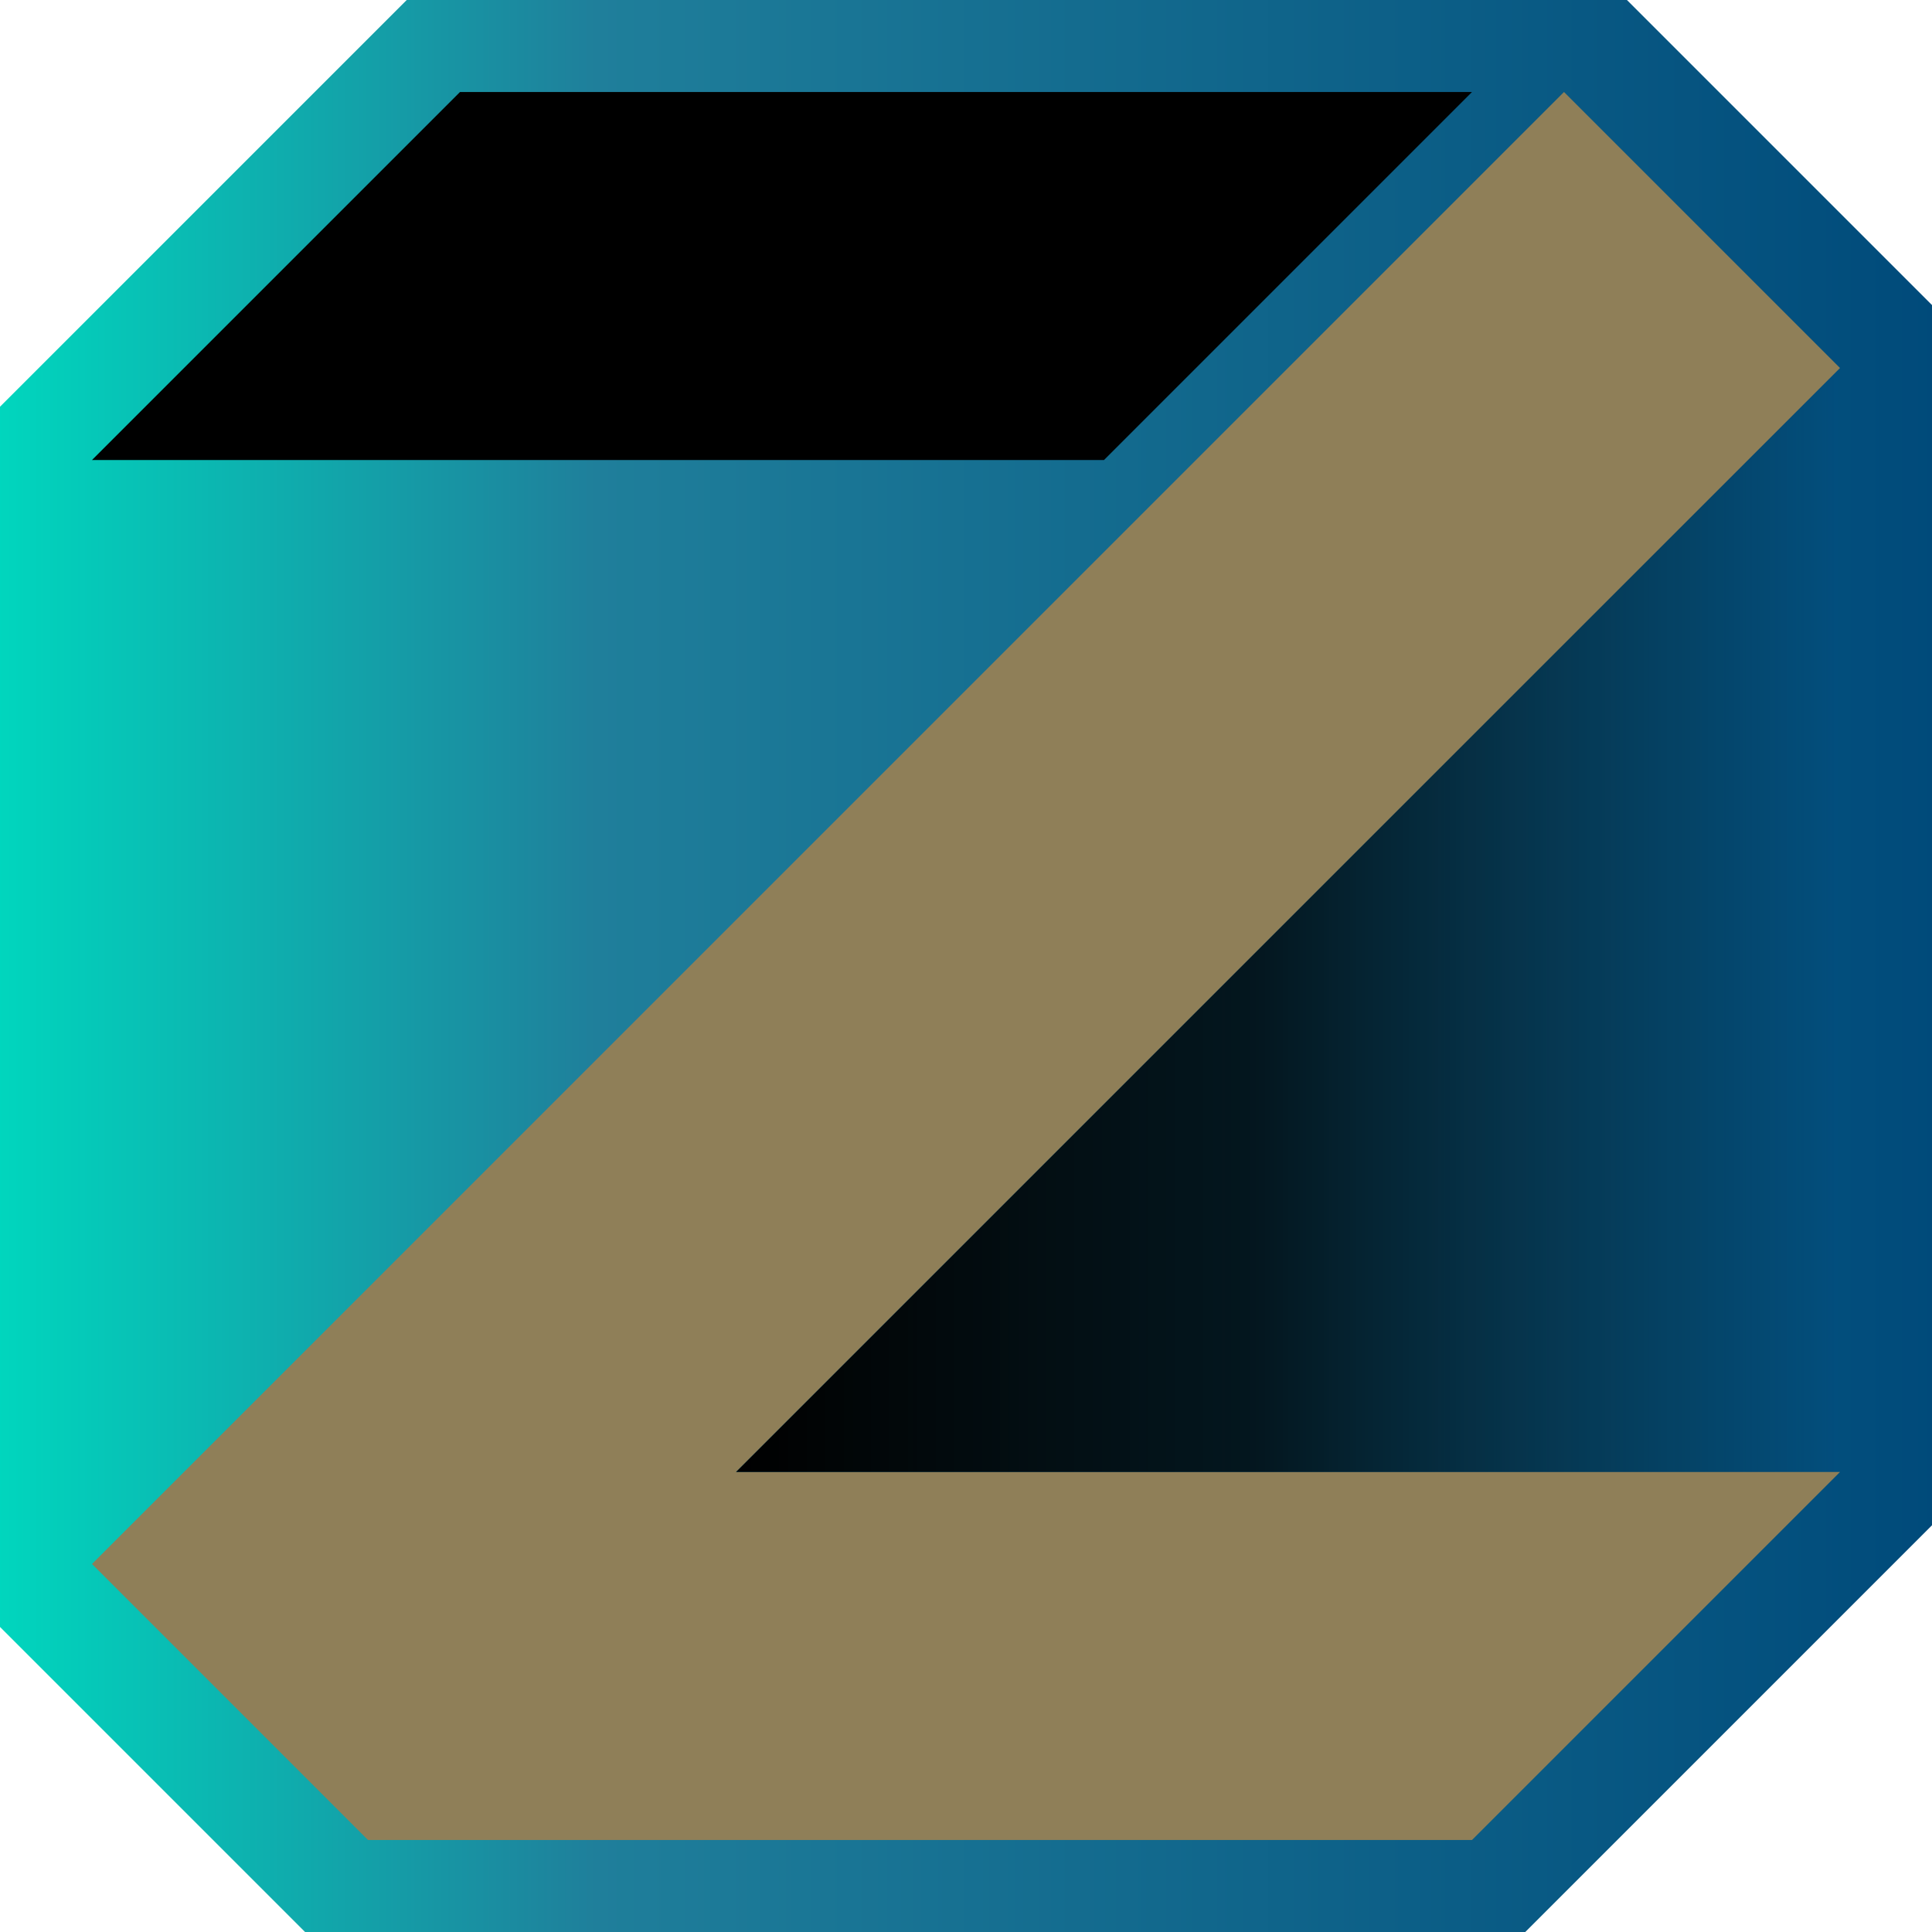
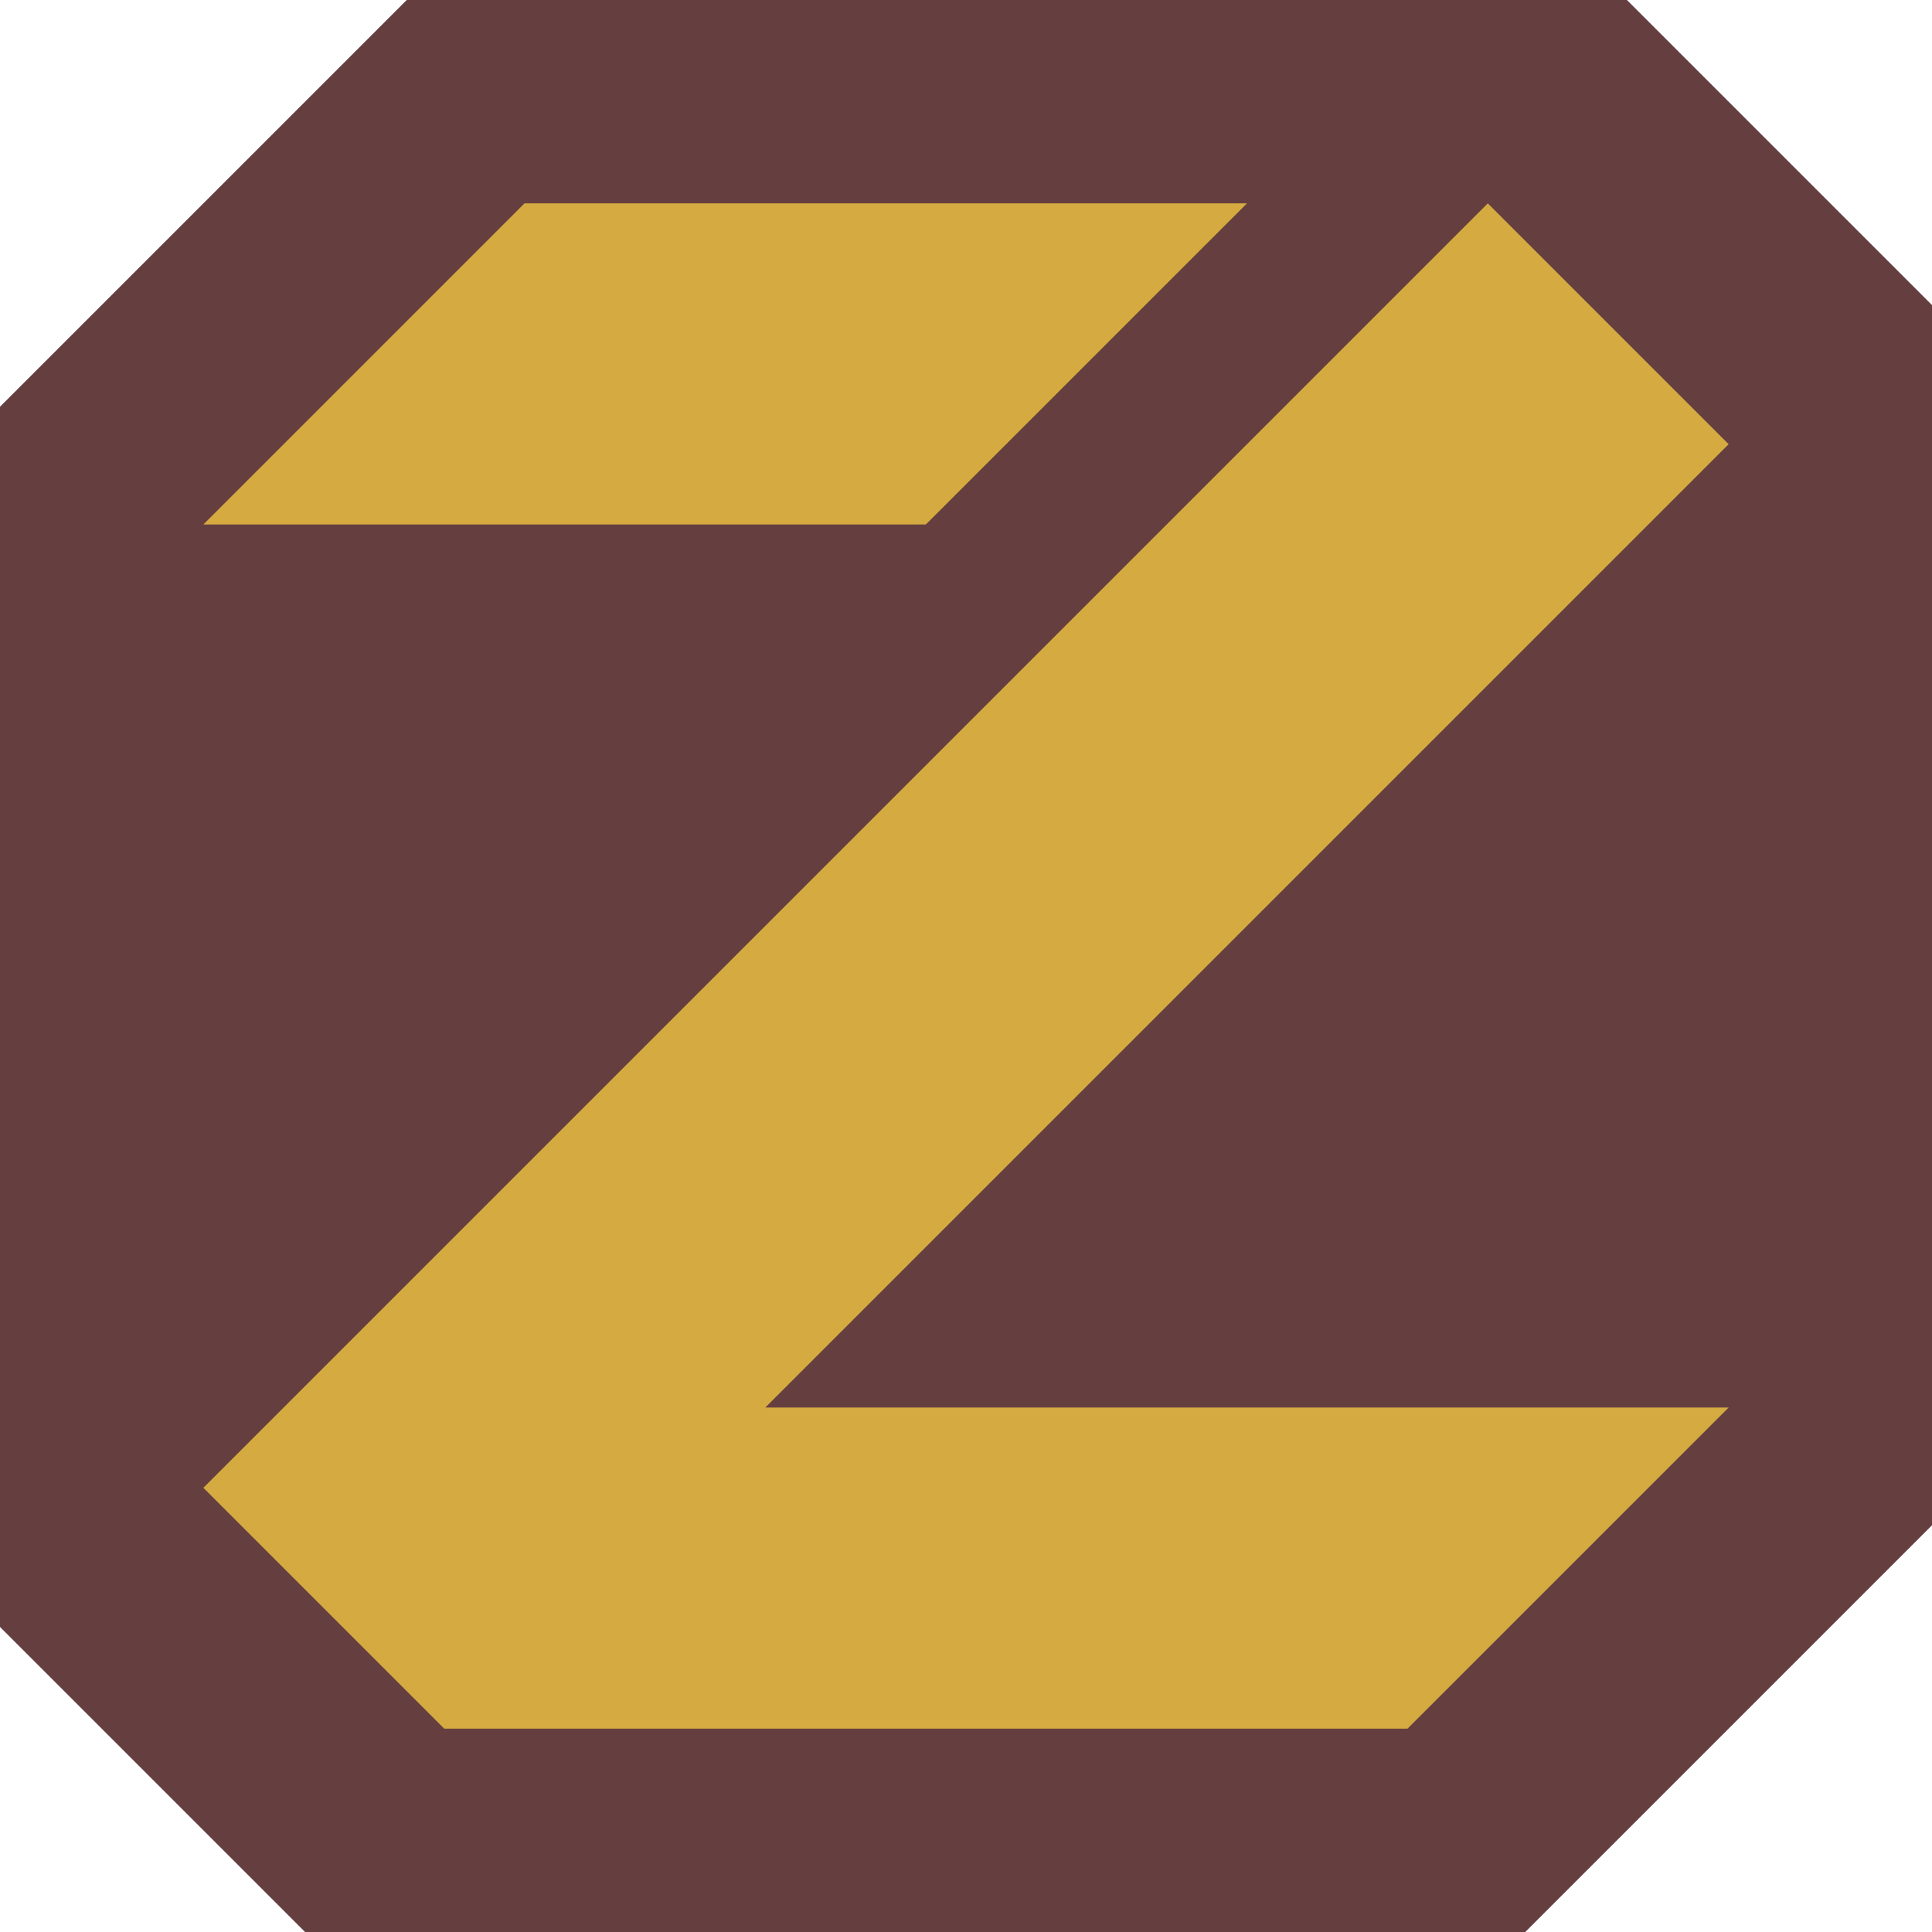
- <svg xmlns="http://www.w3.org/2000/svg" width="100%" height="100%" viewBox="0 0 336 336" version="1.1" xml:space="preserve" style="fill-rule:evenodd;clip-rule:evenodd;stroke-linejoin:round;stroke-miterlimit:2;">
-   <g transform="matrix(1,0,0,1,-64,-128)">
-     <g transform="matrix(1.105263,0,0,1.105263,-24.42105,-31.15789)">
-       <path d="M80,208L144,144L336,144L384,192L384,384L320,448L128,448L80,400L80,208Z" style="fill:url(#_Linear1);" />
-       <clipPath id="_clip2">
-         <path d="M80,208L144,144L336,144L384,192L384,384L320,448L128,448L80,400L80,208Z" />
-       </clipPath>
-       <g clip-path="url(#_clip2)">
-         <g id="Letter" transform="matrix(0.904762,0,0,0.904762,22.09524,28.19048)">
-           <path d="M336,144L384,192L192,384L384,384L320,448L128,448L80,400L336,144" style="fill:rgb(143,127,88);" />
-           <g transform="matrix(1,0,0,1,0,16)">
-             <path d="M80,192L144,128L320,128L256,192L80,192Z" />
-           </g>
-         </g>
-       </g>
+ <svg xmlns="http://www.w3.org/2000/svg" width="100%" height="100%" viewBox="0 0 304 304" version="1.1" xml:space="preserve" style="fill-rule:evenodd;clip-rule:evenodd;stroke-linejoin:round;stroke-miterlimit:2;">
+   <path d="M0,64l64,-64l192,0l48,48l0,192l-64,64l-192,0l-48,-48l0,-192Z" style="fill:#653f3f;" />
+   <clipPath id="_clip1">
+     <path d="M0,64l64,-64l192,0l48,48l0,192l-64,64l-192,0l-48,-48l0,-192Z" />
+   </clipPath>
+   <g clip-path="url(#_clip1)">
+     <g id="Letter">
+       <path d="M234.105,32l37.895,37.895l-151.579,151.579l151.579,0l-50.526,50.526l-151.579,0l-37.895,-37.895l202.105,-202.105" style="fill:#d5aa41;" />
+       <path d="M32,82.526l50.526,-50.526l113.684,-0l-50.526,50.526l-113.684,0Z" style="fill:#d5aa41;" />
    </g>
-     <path d="M192,384L384,192L384,384L192,384Z" style="fill:url(#_Linear3);" />
  </g>
-   <defs>
-     <linearGradient id="_Linear1" x1="0" y1="0" x2="1" y2="0" gradientUnits="userSpaceOnUse" gradientTransform="matrix(304,0,0,304,80,296)">
-       <stop offset="0" style="stop-color:rgb(0,215,190);stop-opacity:1" />
-       <stop offset="0.31" style="stop-color:rgb(31,127,155);stop-opacity:1" />
-       <stop offset="1" style="stop-color:rgb(0,74,122);stop-opacity:1" />
-     </linearGradient>
-     <linearGradient id="_Linear3" x1="0" y1="0" x2="1" y2="0" gradientUnits="userSpaceOnUse" gradientTransform="matrix(192,0,0,192,192,288)">
-       <stop offset="0" style="stop-color:black;stop-opacity:1" />
-       <stop offset="0.47" style="stop-color:black;stop-opacity:0.78" />
-       <stop offset="1" style="stop-color:black;stop-opacity:0" />
-     </linearGradient>
-   </defs>
</svg>
